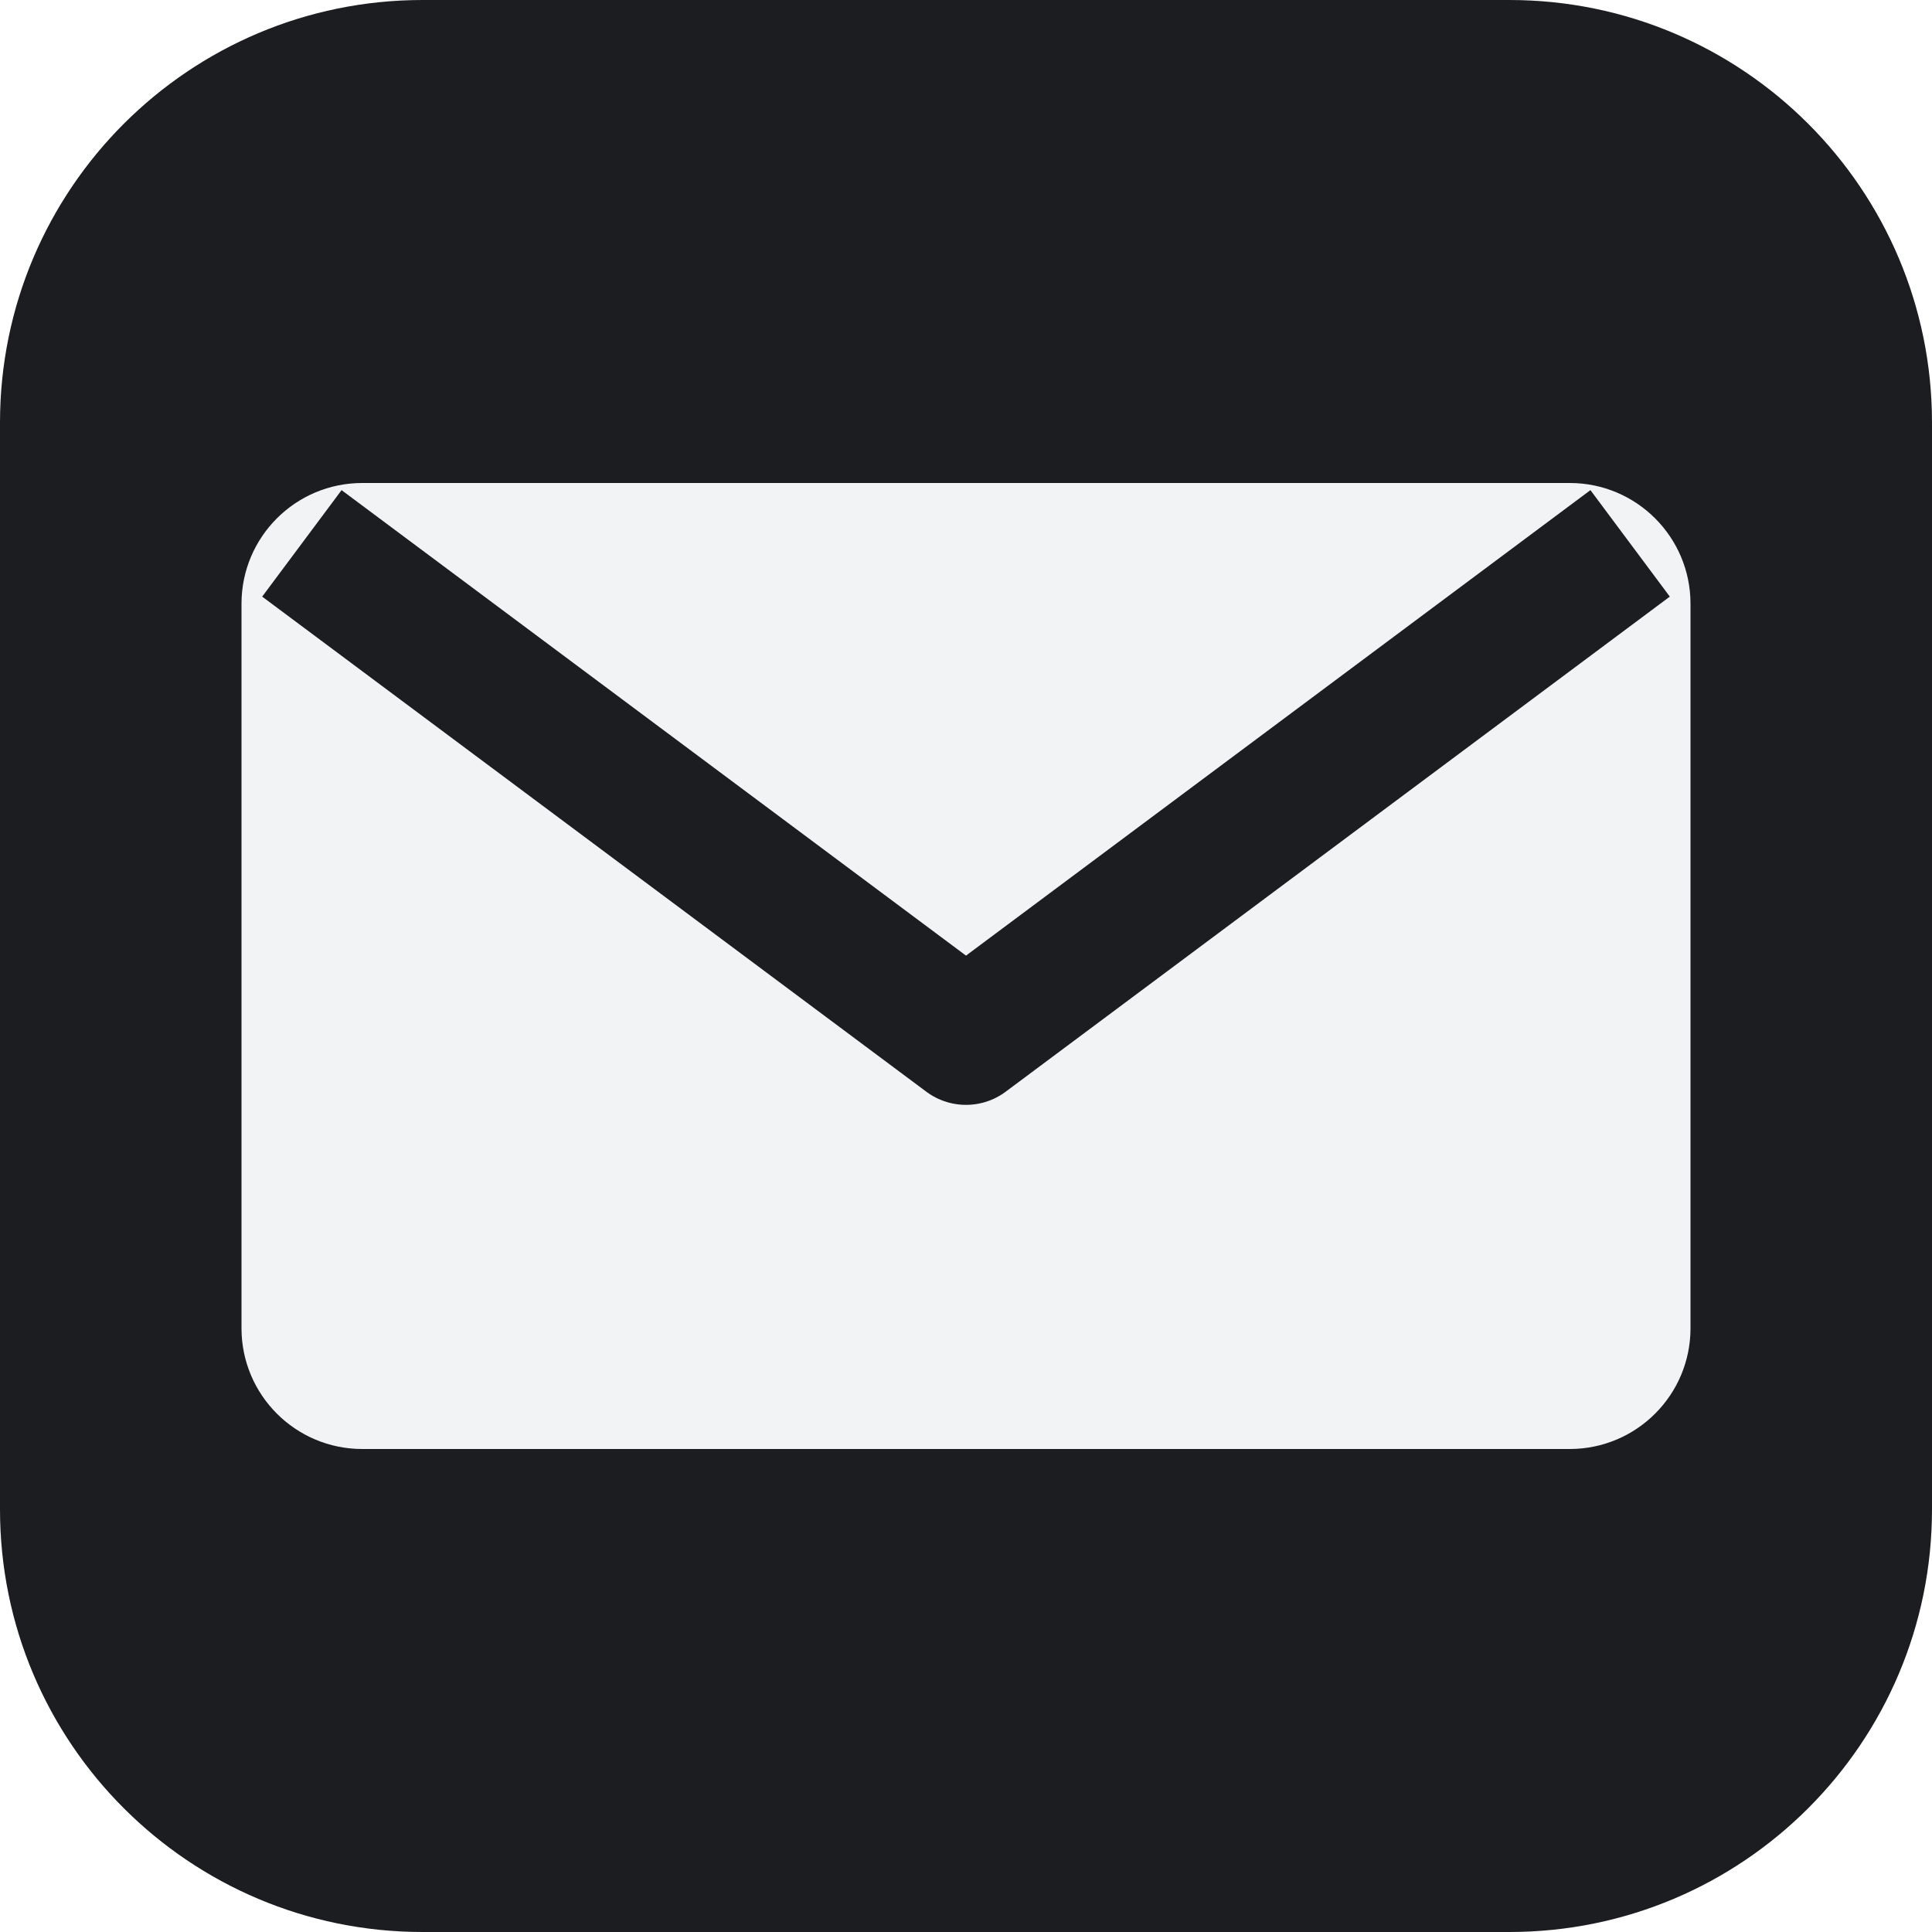
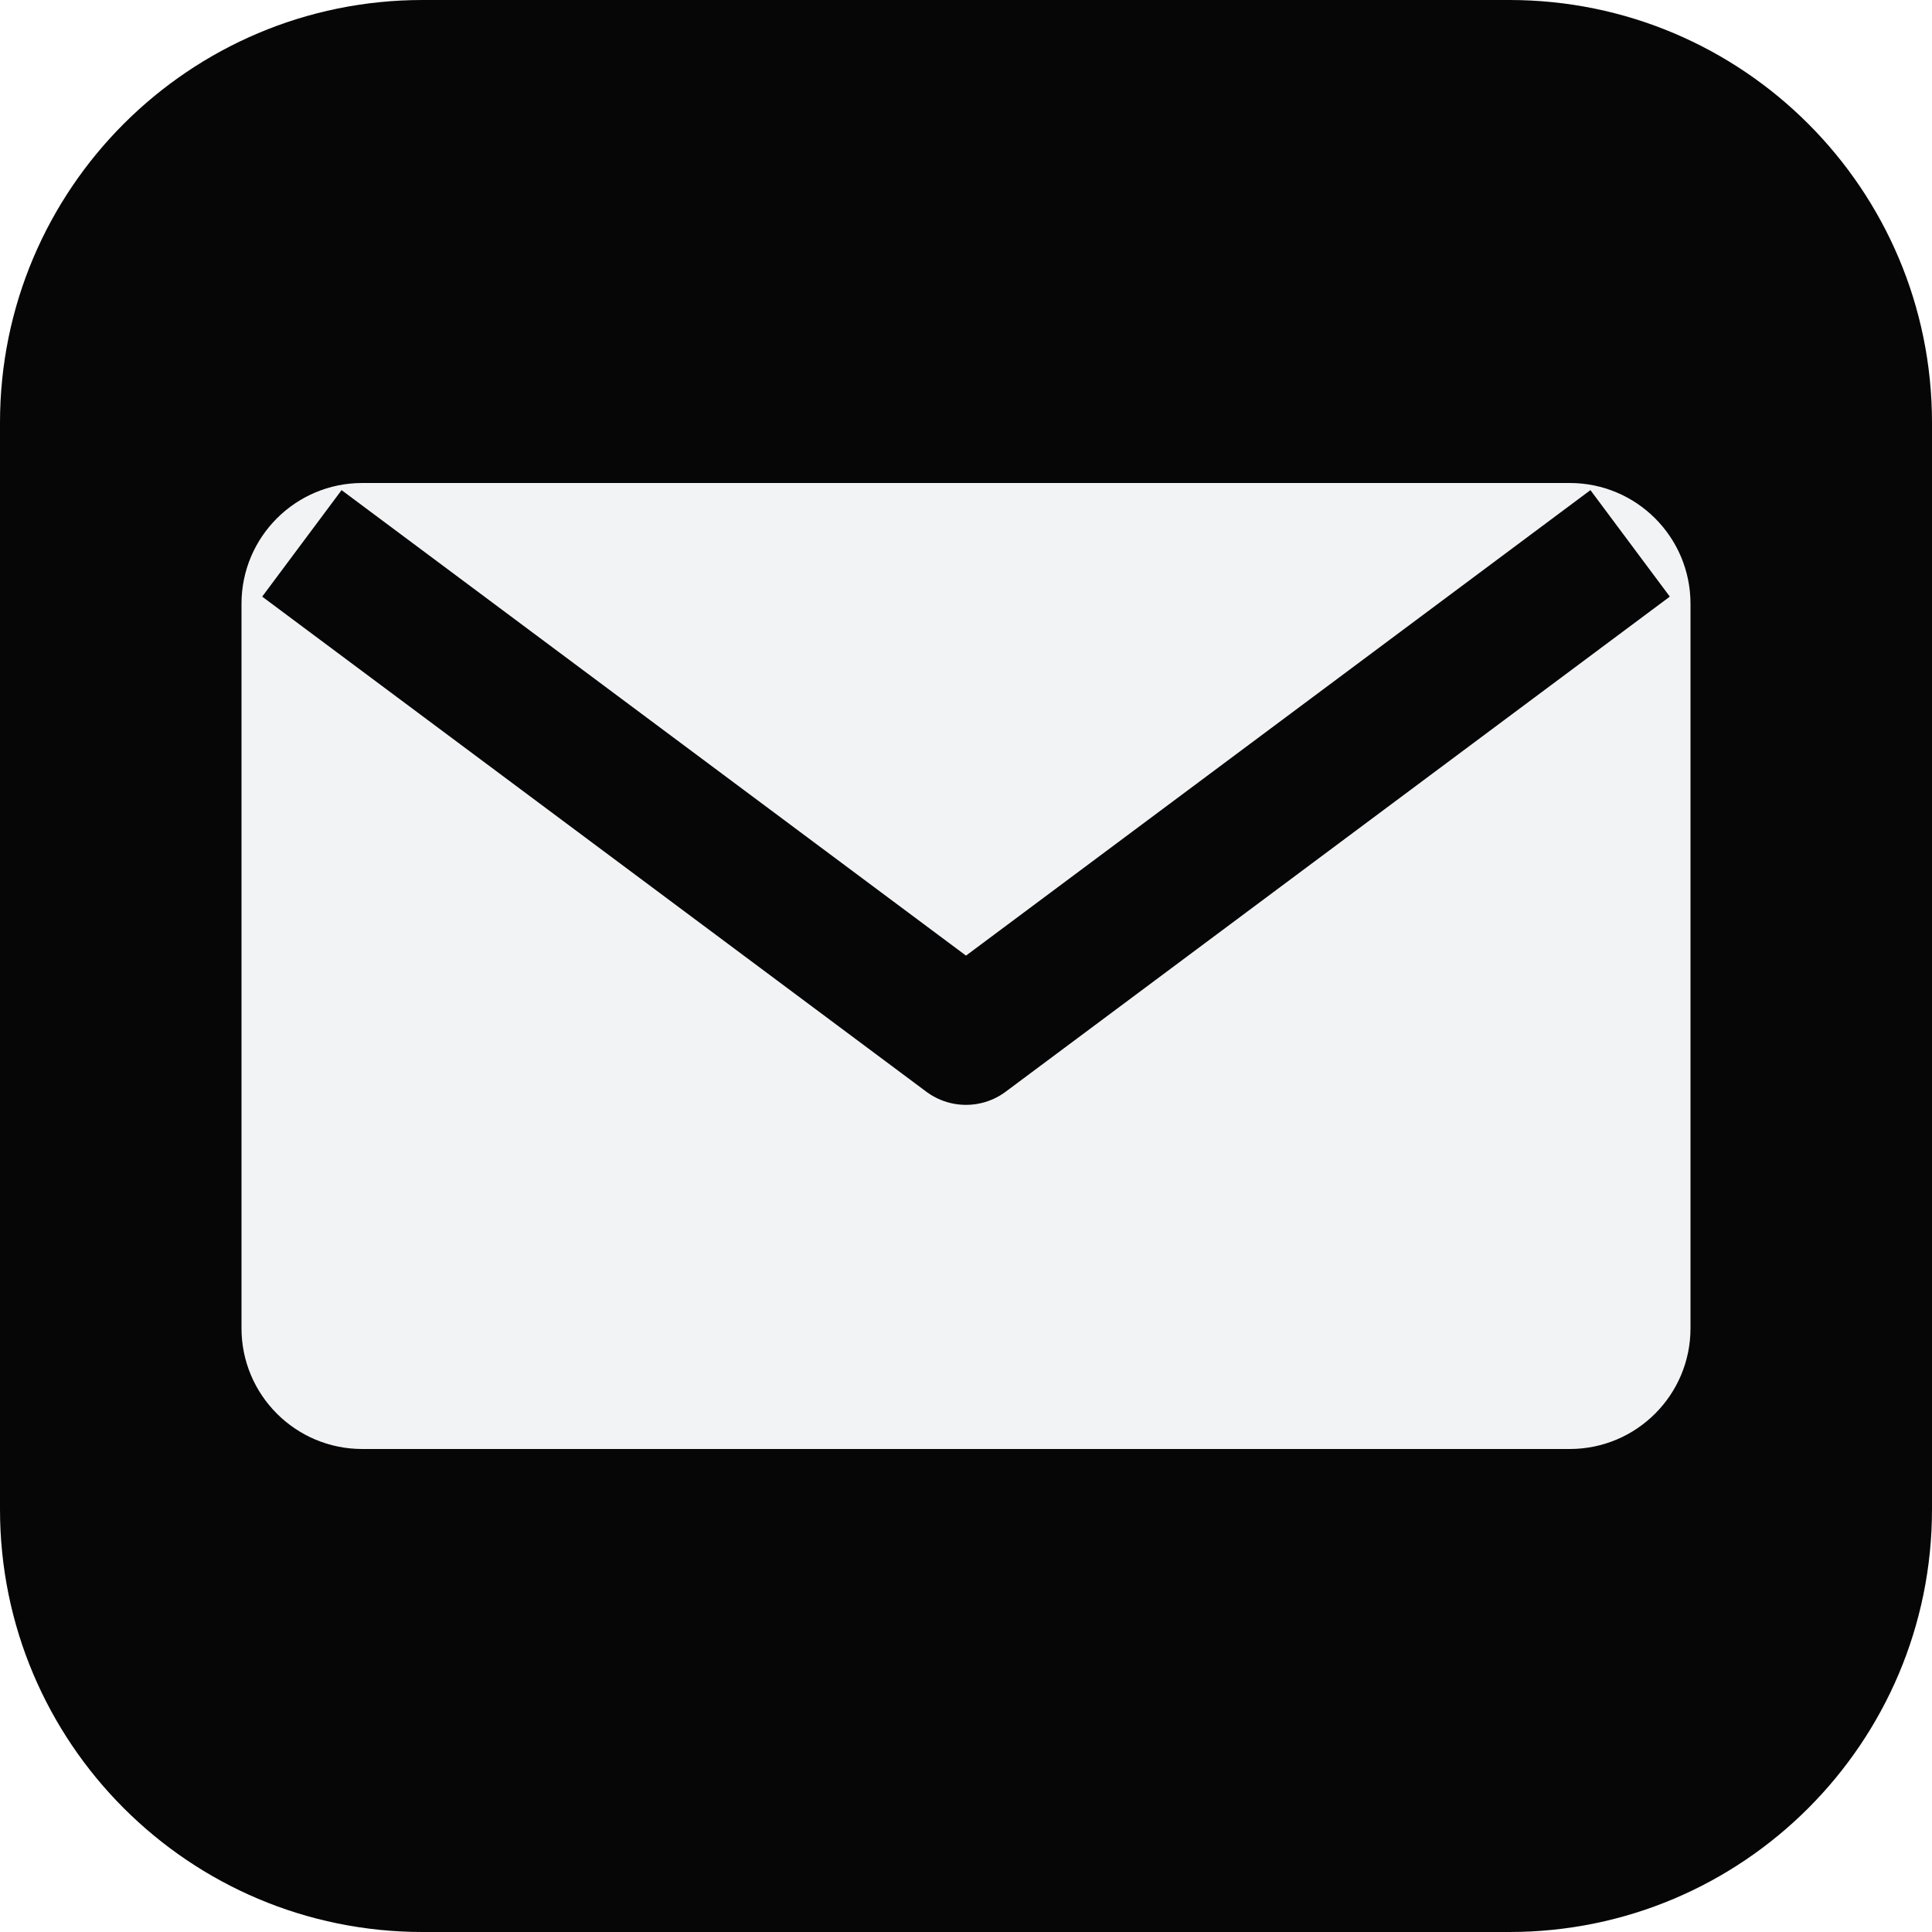
<svg xmlns="http://www.w3.org/2000/svg" viewBox="0 0 16 16" width="16" height="16">
-   <rect x="0" y="0" width="16" height="16" rx="3.5" fill="#1c1d21" />
+   <rect x="0" y="0" width="16" height="16" rx="3.5" fill="#060607" />
  <rect x="2" y="4" width="12" height="8" rx="1" fill="#f2f3f5" />
-   <path d="M2.5 4.5 L8 8.6 L13.5 4.5" fill="none" stroke="#1c1d21" stroke-width="1.1" stroke-linejoin="round" />
+   <path d="M2.5 4.5 L8 8.6 L13.5 4.5" fill="none" stroke="#060607" stroke-width="1.1" stroke-linejoin="round" />
</svg>
